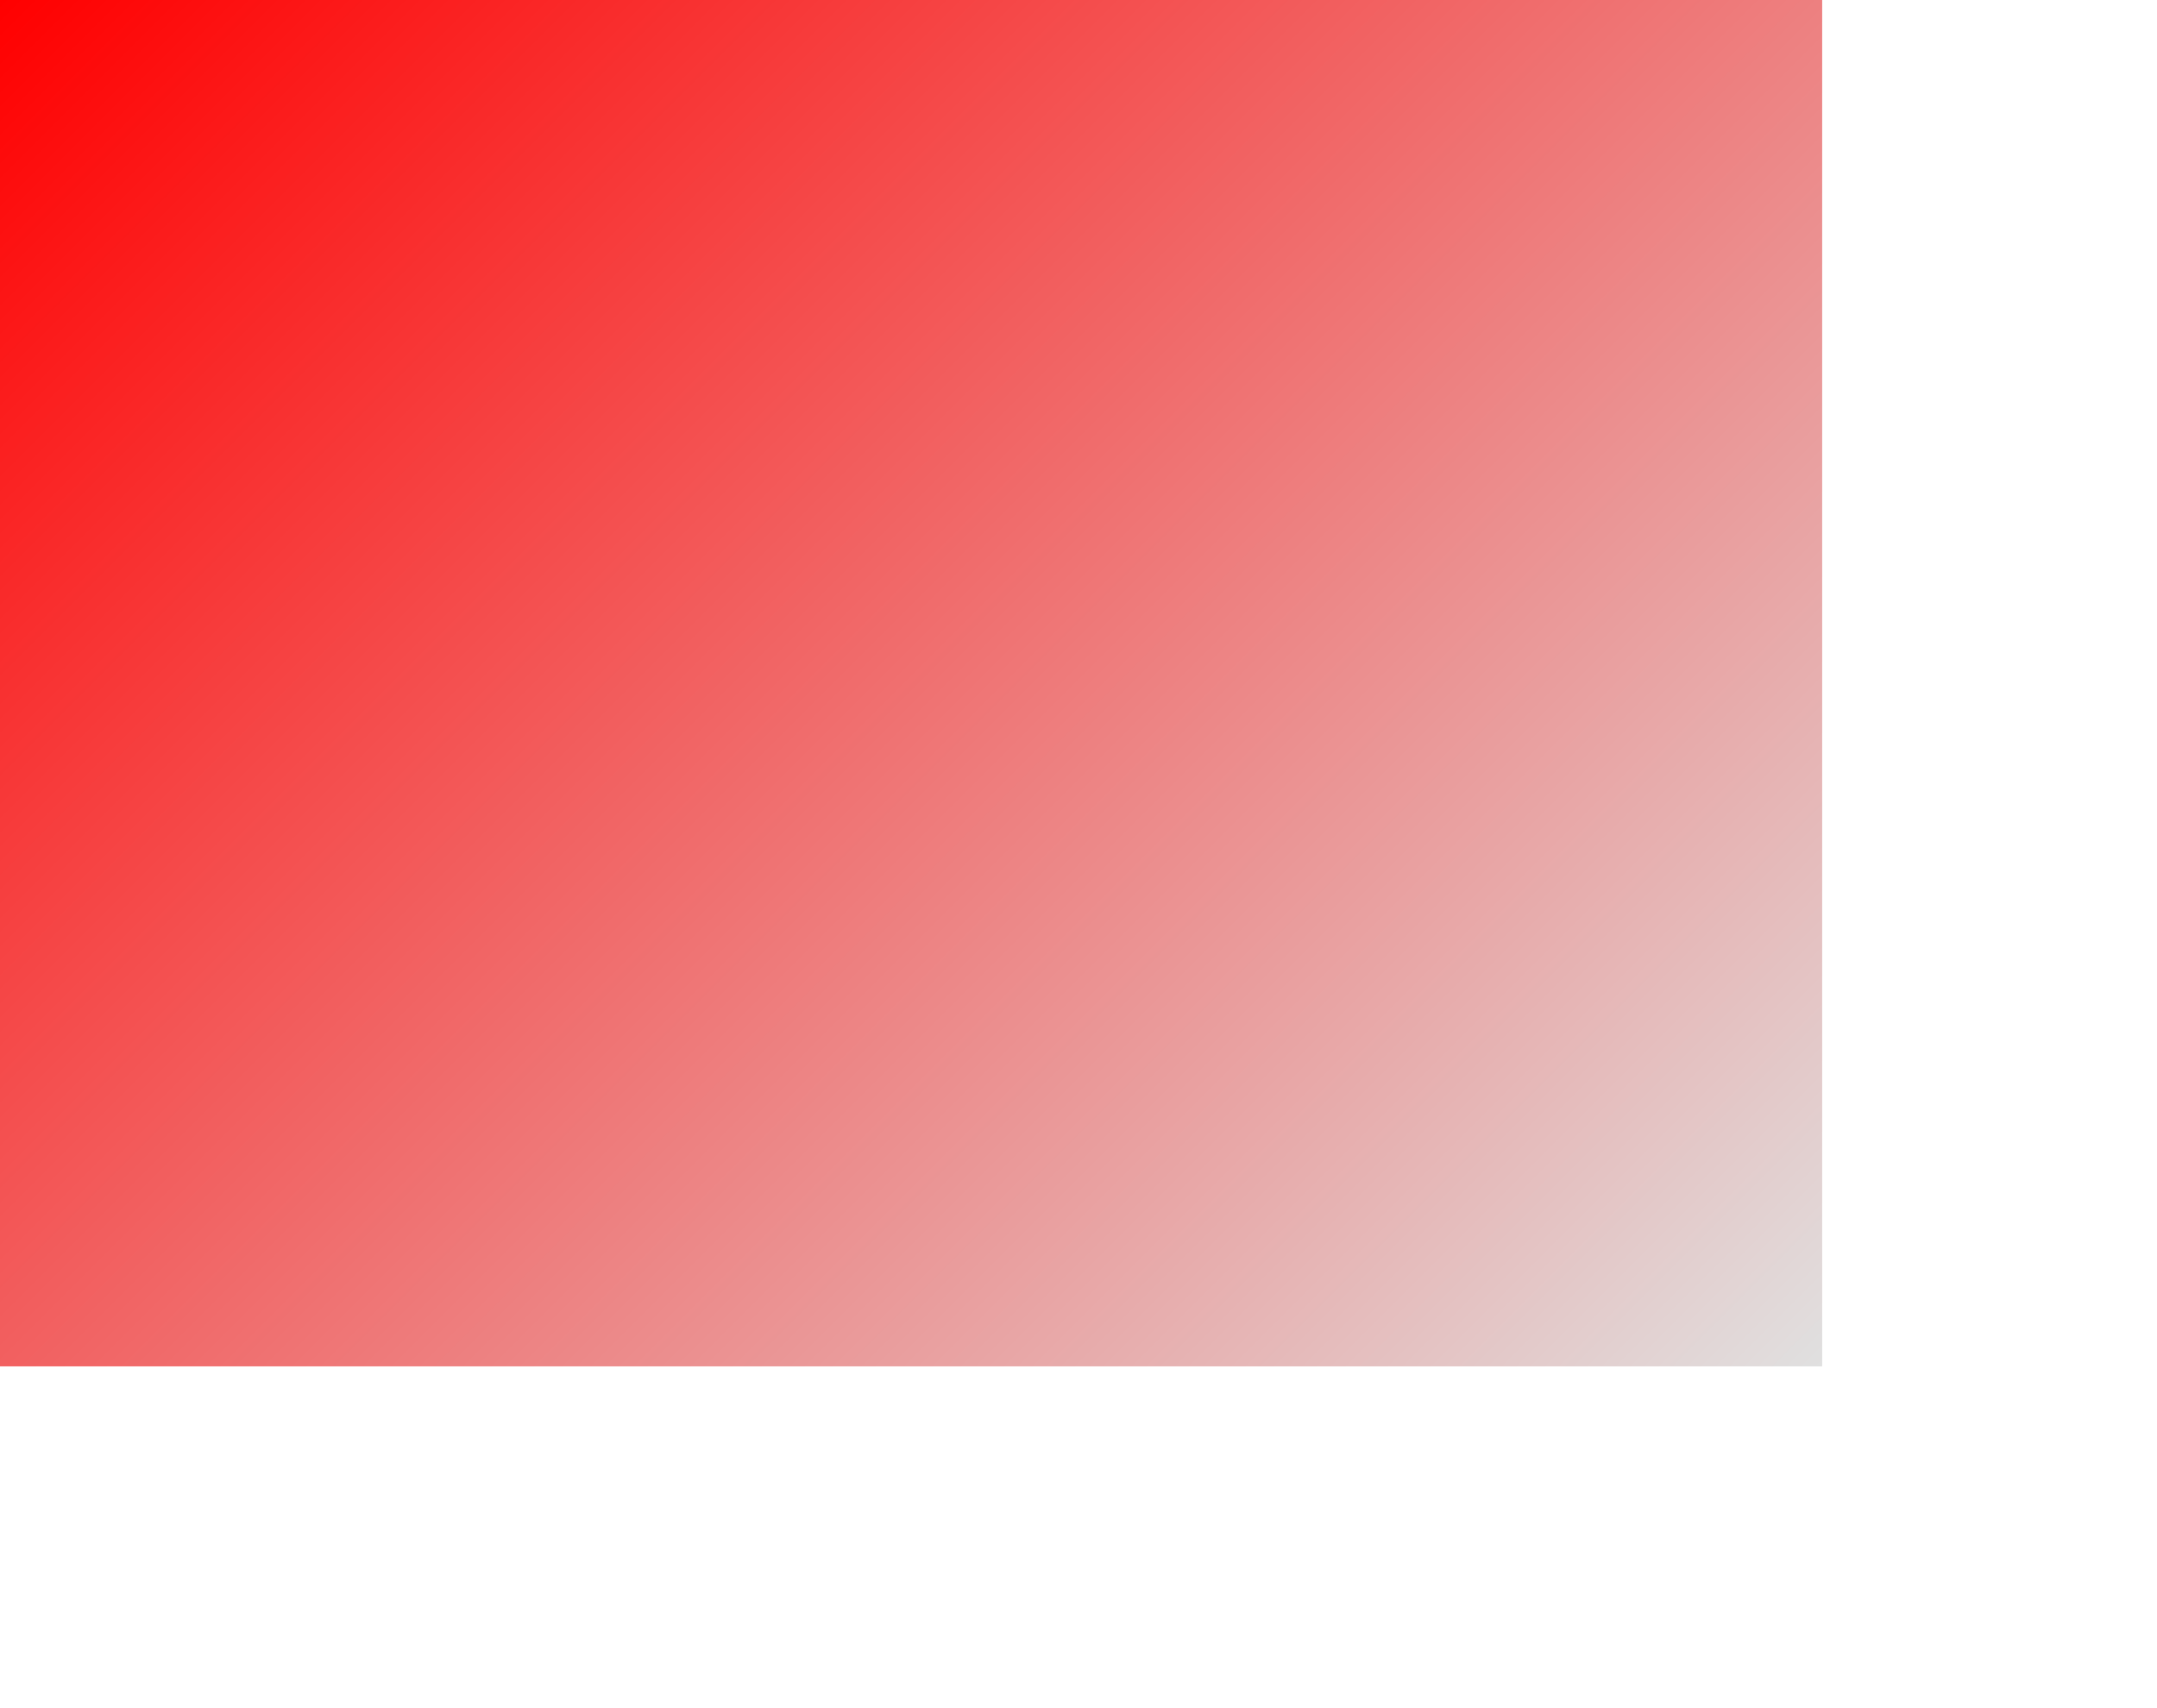
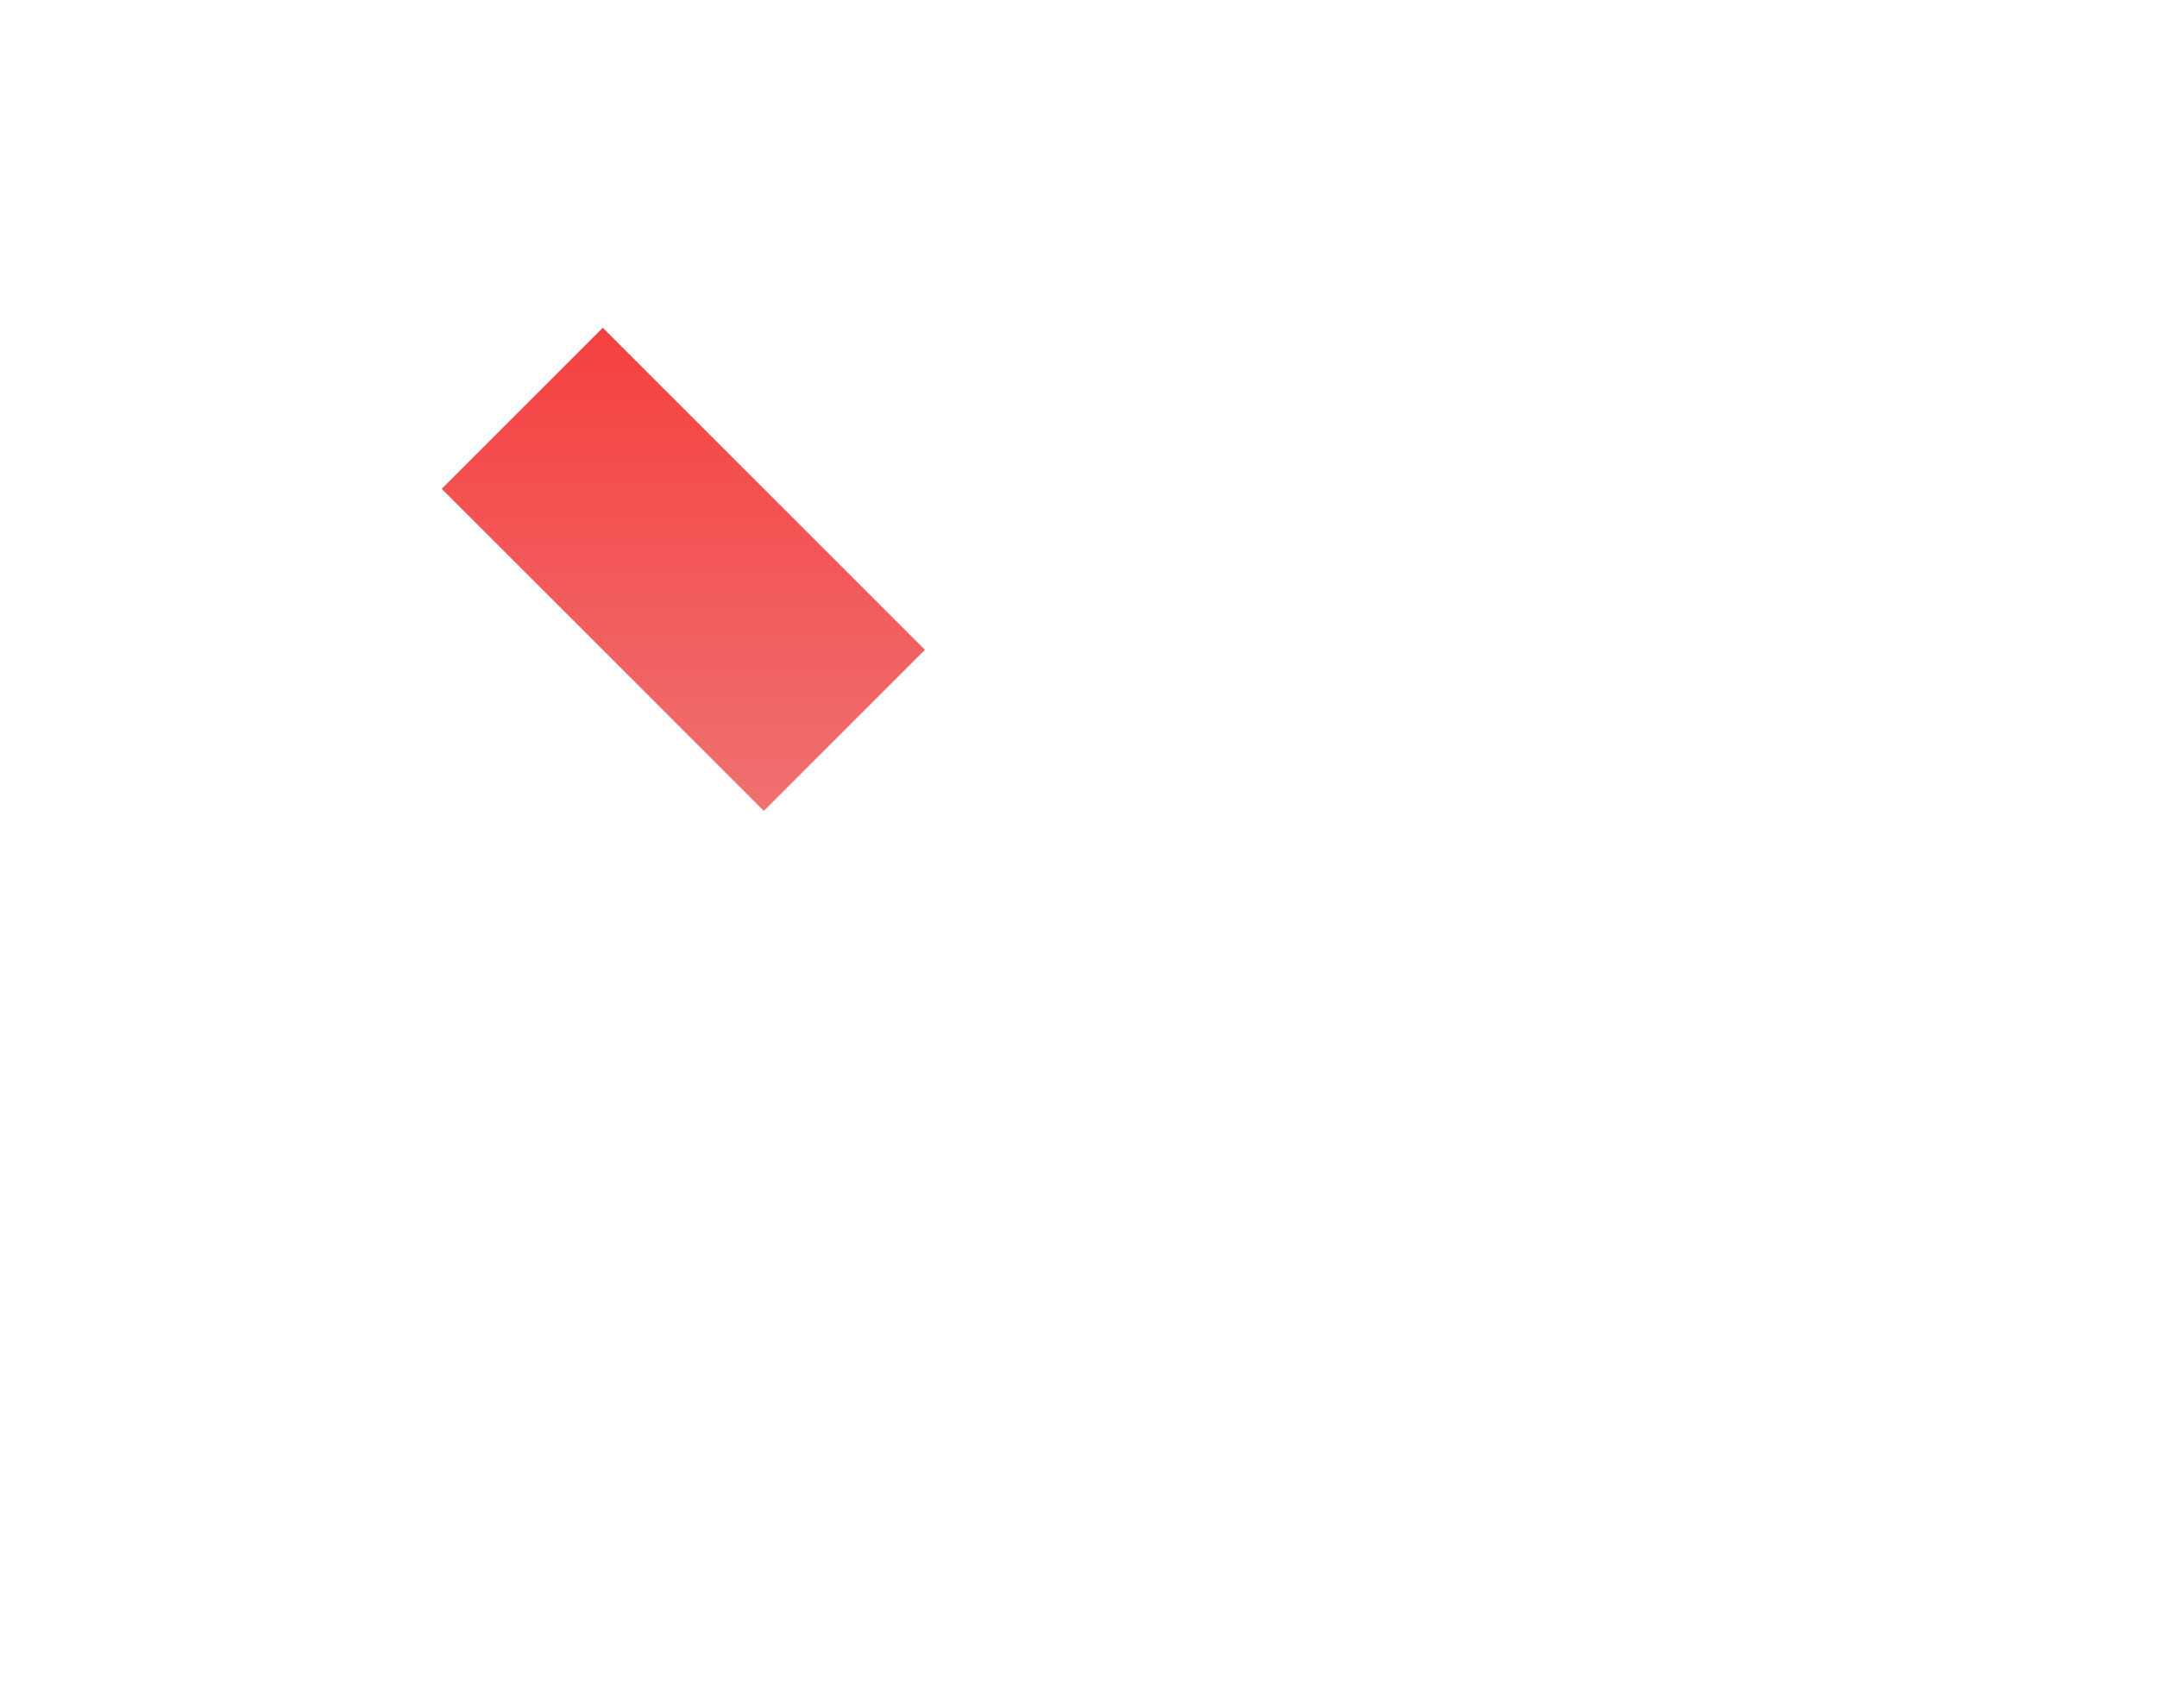
<svg xmlns="http://www.w3.org/2000/svg" width="947" height="750" style="background-color: #fbfbfb">
  <defs>
    <linearGradient gradientUnits="userSpaceOnUse" id="gradient-638896088" x1="50" y1="-50" x2="750" y2="650">
      <stop offset="0" stop-color="red" />
      <stop offset="1" stop-color="#e0e0e0" />
    </linearGradient>
  </defs>
-   <rect x="0" y="0" width="800" height="600" fill="url(#gradient-638896088)" name="Layer 0" />
+   <rect x="200" y="200" width="200" height="100" fill="url(#gradient-638896088)" name="Layer 0" transform="rotate(45 300 250)" />
</svg>
